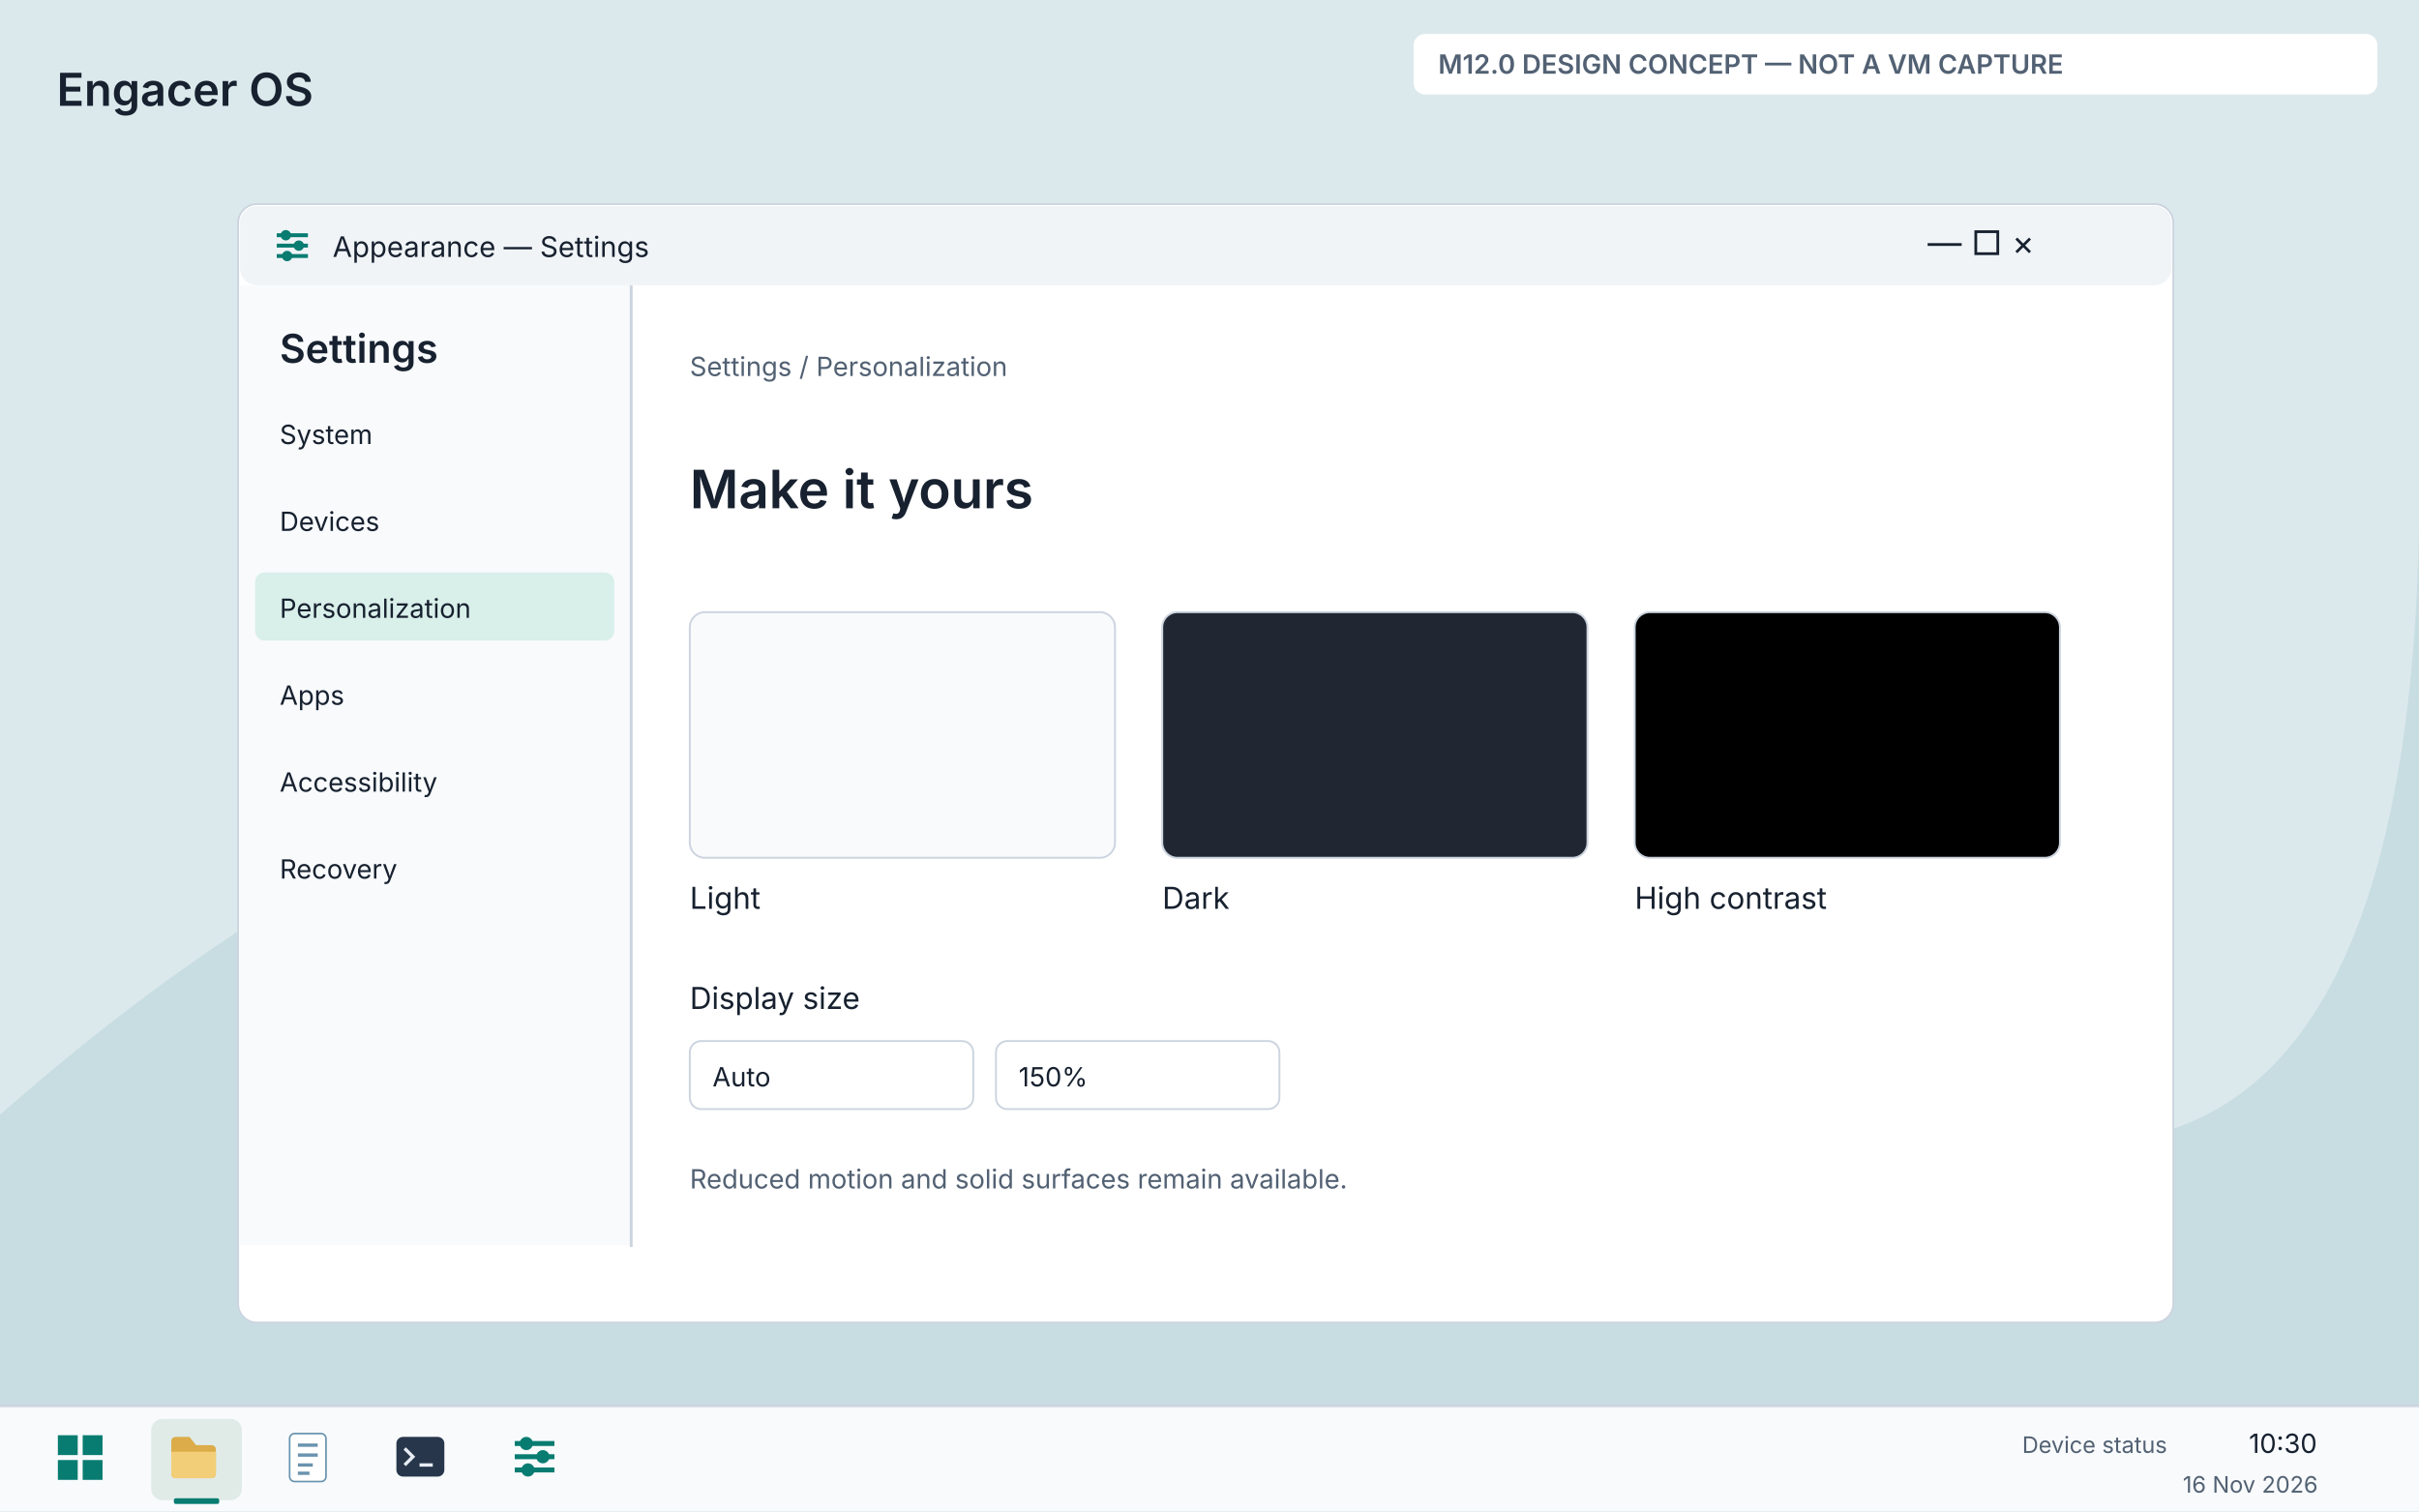
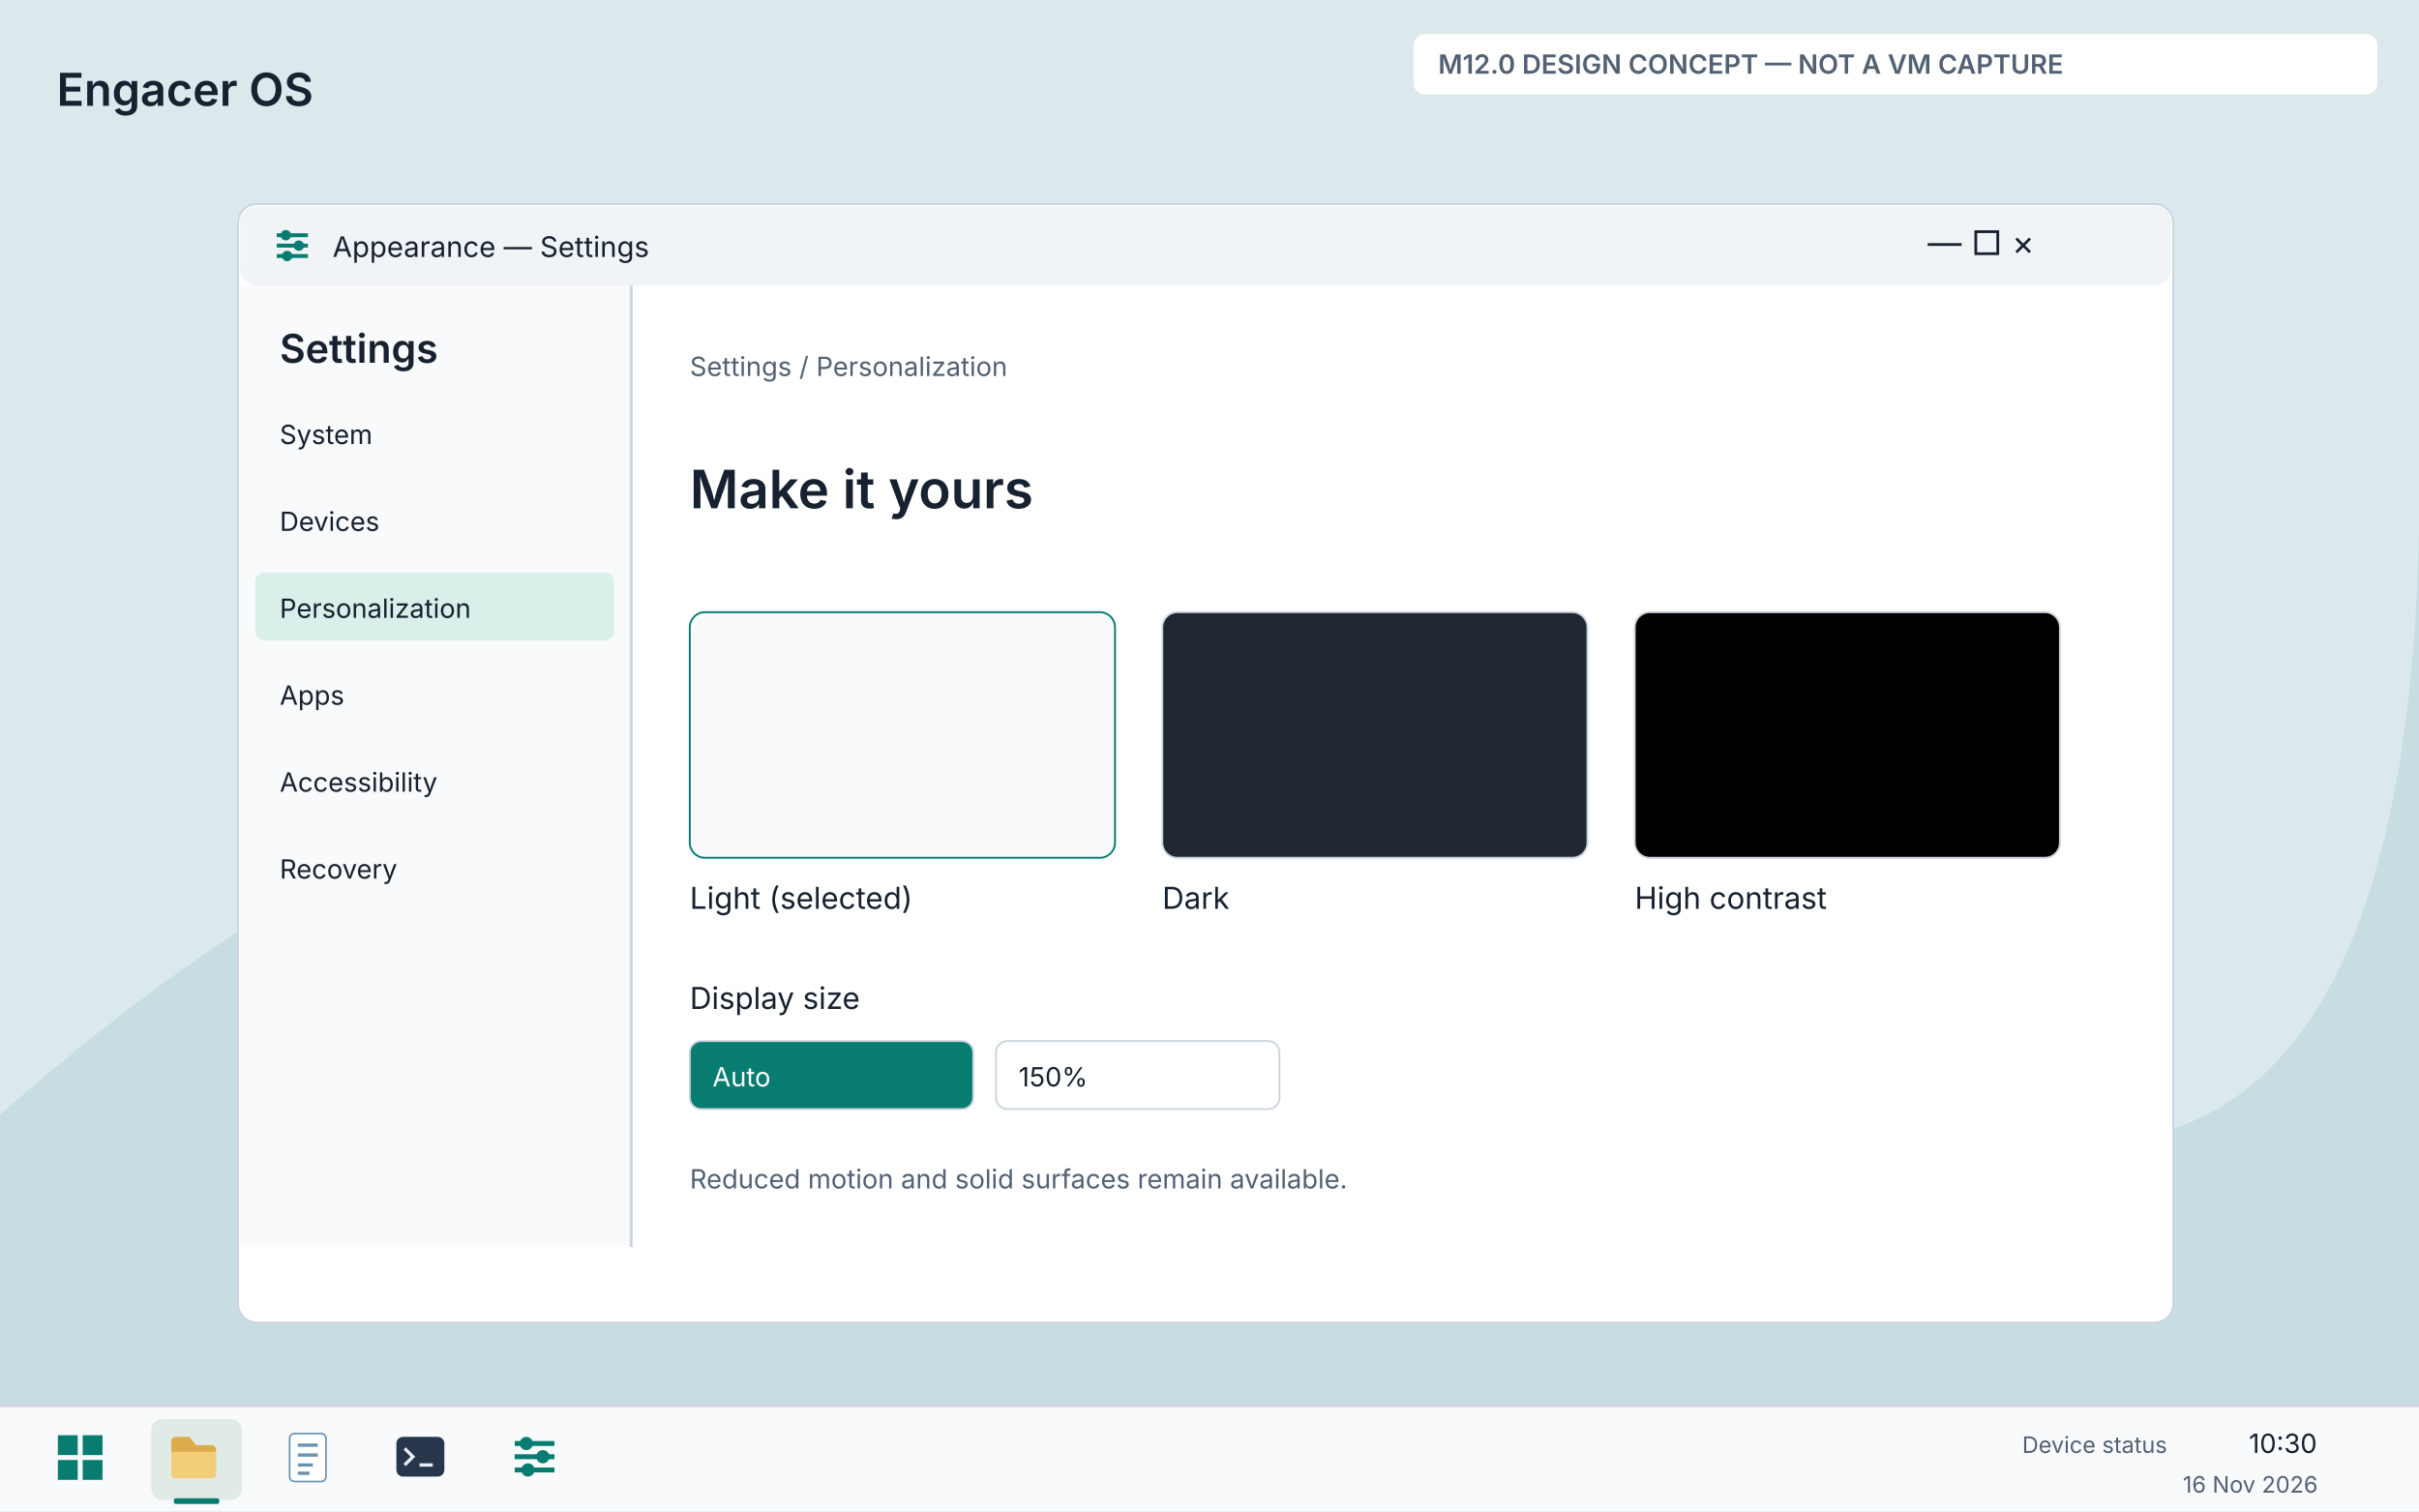
<svg xmlns="http://www.w3.org/2000/svg" width="1280" height="800" viewBox="0 0 1280 800" role="img">
  <rect x="0" y="0" width="1280" height="800" rx="0" fill="#dce9ec" />
  <path d="M0 590Q430 210 850 500T1280 280V800H0Z" fill="#c8dde2" />
  <text x="30" y="56" font-family="Inter,Arial,sans-serif" font-size="24" font-weight="600" fill="#17212f">Engacer OS</text>
  <rect x="748" y="18" width="510" height="32" rx="6" fill="#ffffff" />
  <text x="761" y="39" font-family="Inter,Arial,sans-serif" font-size="14" font-weight="600" fill="#526173">M12.0 DESIGN CONCEPT — NOT A VM CAPTURE</text>
  <rect x="126" y="108" width="1024" height="592" rx="10" fill="#ffffff" stroke="#ccd4df" />
  <rect x="127" y="109" width="1022" height="42" rx="9" fill="#f0f4f7" />
  <g transform="translate(143 119) scale(0.6875)">
    <path d="M5 8h24M5 16h24M5 24h24" stroke="#087c71" stroke-width="3" />
    <circle cx="12" cy="8" r="4" fill="#087c71" />
    <circle cx="22" cy="16" r="4" fill="#087c71" />
    <circle cx="13" cy="24" r="4" fill="#087c71" />
  </g>
  <text x="176" y="136" font-family="Inter,Arial,sans-serif" font-size="15" font-weight="400" fill="#17212f">Appearance — Settings</text>
  <text x="1020" y="135" font-family="Inter,Arial,sans-serif" font-size="18" font-weight="400" fill="#17212f">—     □     ×</text>
  <rect x="127" y="151" width="207" height="508" rx="0" fill="#f8fafc" />
  <path d="M334 151 L334 660" stroke="#ccd4df" stroke-width="1.5" fill="none" />
  <text x="148" y="192" font-family="Inter,Arial,sans-serif" font-size="21" font-weight="600" fill="#17212f">Settings</text>
  <text x="148" y="235" font-family="Inter,Arial,sans-serif" font-size="14" font-weight="400" fill="#17212f">System</text>
  <text x="148" y="281" font-family="Inter,Arial,sans-serif" font-size="14" font-weight="400" fill="#17212f">Devices</text>
  <rect x="135" y="303" width="190" height="36" rx="5" fill="#d9efe9" />
  <text x="148" y="327" font-family="Inter,Arial,sans-serif" font-size="14" font-weight="400" fill="#17212f">Personalization</text>
  <text x="148" y="373" font-family="Inter,Arial,sans-serif" font-size="14" font-weight="400" fill="#17212f">Apps</text>
  <text x="148" y="419" font-family="Inter,Arial,sans-serif" font-size="14" font-weight="400" fill="#17212f">Accessibility</text>
  <text x="148" y="465" font-family="Inter,Arial,sans-serif" font-size="14" font-weight="400" fill="#17212f">Recovery</text>
  <text x="365" y="199" font-family="Inter,Arial,sans-serif" font-size="14" font-weight="400" fill="#526173">Settings  /  Personalization</text>
  <text x="365" y="269" font-family="Inter,Arial,sans-serif" font-size="28" font-weight="600" fill="#17212f">Make it yours</text>
-   <rect x="365" y="324" width="225" height="130" rx="8" fill="#f8fafc" stroke="#ccd4df" />
-   <text x="365" y="481" font-family="Inter,Arial,sans-serif" font-size="16" font-weight="400" fill="#17212f">Light</text>
+   <rect x="365" y="324" width="225" height="130" rx="8" fill="#f8fafc" stroke="#087c71" />
+   <text x="365" y="481" font-family="Inter,Arial,sans-serif" font-size="16" font-weight="400" fill="#17212f">Light (selected)</text>
  <rect x="615" y="324" width="225" height="130" rx="8" fill="#202732" stroke="#ccd4df" />
  <text x="615" y="481" font-family="Inter,Arial,sans-serif" font-size="16" font-weight="400" fill="#17212f">Dark</text>
  <rect x="865" y="324" width="225" height="130" rx="8" fill="#000000" stroke="#ccd4df" />
  <text x="865" y="481" font-family="Inter,Arial,sans-serif" font-size="16" font-weight="400" fill="#17212f">High contrast</text>
  <text x="365" y="534" font-family="Inter,Arial,sans-serif" font-size="16" font-weight="400" fill="#17212f">Display size</text>
-   <rect x="365" y="551" width="150" height="36" rx="6" fill="#ffffff" stroke="#ccd4df" />
-   <text x="377" y="575" font-family="Inter,Arial,sans-serif" font-size="14" font-weight="400" fill="#17212f">Auto</text>
+   <rect x="365" y="551" width="150" height="36" rx="6" fill="#087c71" stroke="#ccd4df" />
+   <text x="377" y="575" font-family="Inter,Arial,sans-serif" font-size="14" font-weight="400" fill="#ffffff">Auto</text>
  <rect x="527" y="551" width="150" height="36" rx="6" fill="#ffffff" stroke="#ccd4df" />
  <text x="539" y="575" font-family="Inter,Arial,sans-serif" font-size="14" font-weight="400" fill="#17212f">150%</text>
  <text x="365" y="629" font-family="Inter,Arial,sans-serif" font-size="14" font-weight="400" fill="#526173">Reduced motion and solid surfaces remain available.</text>
  <rect x="0" y="744" width="1280" height="56" rx="0" fill="#f8fafc" />
  <path d="M0 744 L1280 744" stroke="#ccd4df" stroke-width="1.5" fill="none" />
  <g transform="translate(28 757) scale(0.875)">
    <path d="M3 3h12v12H3Zm15 0h12v12H18ZM3 18h12v12H3Zm15 0h12v12H18Z" fill="#087c71" />
  </g>
  <rect x="80" y="751" width="48" height="43" rx="6" fill="#e0ebe8" />
  <rect x="92" y="793" width="24" height="3" rx="1" fill="#087c71" />
  <g transform="translate(88 757) scale(0.875)">
    <path d="M3 10V7q0-3 3-3h8l4 5h9q3 0 3 3v14q0 3-3 3H6q-3 0-3-3Z" fill="#dbac49" />
    <path d="M3 13h27v13q0 3-3 3H6q-3 0-3-3Z" fill="#f2ce78" />
  </g>
  <g transform="translate(148 757) scale(0.875)">
    <rect x="6" y="2" width="22" height="29" rx="3" fill="#ffffff" stroke="#6993ae" />
    <path d="M11 9h12m-12 6h12m-12 6h9m-9 5h7" stroke="#6993ae" stroke-width="2" />
  </g>
  <g transform="translate(208 757) scale(0.875)">
    <rect x="2" y="4" width="29" height="24" rx="4" fill="#27364a" />
    <path d="m7 11 5 5-5 5m9 0h8" stroke="#e8edf5" stroke-width="2" fill="none" />
  </g>
  <g transform="translate(268 757) scale(0.875)">
    <path d="M5 8h24M5 16h24M5 24h24" stroke="#087c71" stroke-width="3" />
    <circle cx="12" cy="8" r="4" fill="#087c71" />
    <circle cx="22" cy="16" r="4" fill="#087c71" />
    <circle cx="13" cy="24" r="4" fill="#087c71" />
  </g>
  <text x="1070" y="769" font-family="Inter,Arial,sans-serif" font-size="12" font-weight="400" fill="#526173">Device status</text>
  <text x="1190" y="769" font-family="Inter,Arial,sans-serif" font-size="14" font-weight="400" fill="#17212f">10:30</text>
  <text x="1155" y="790" font-family="Inter,Arial,sans-serif" font-size="12" font-weight="400" fill="#526173">16 Nov 2026</text>
</svg>
